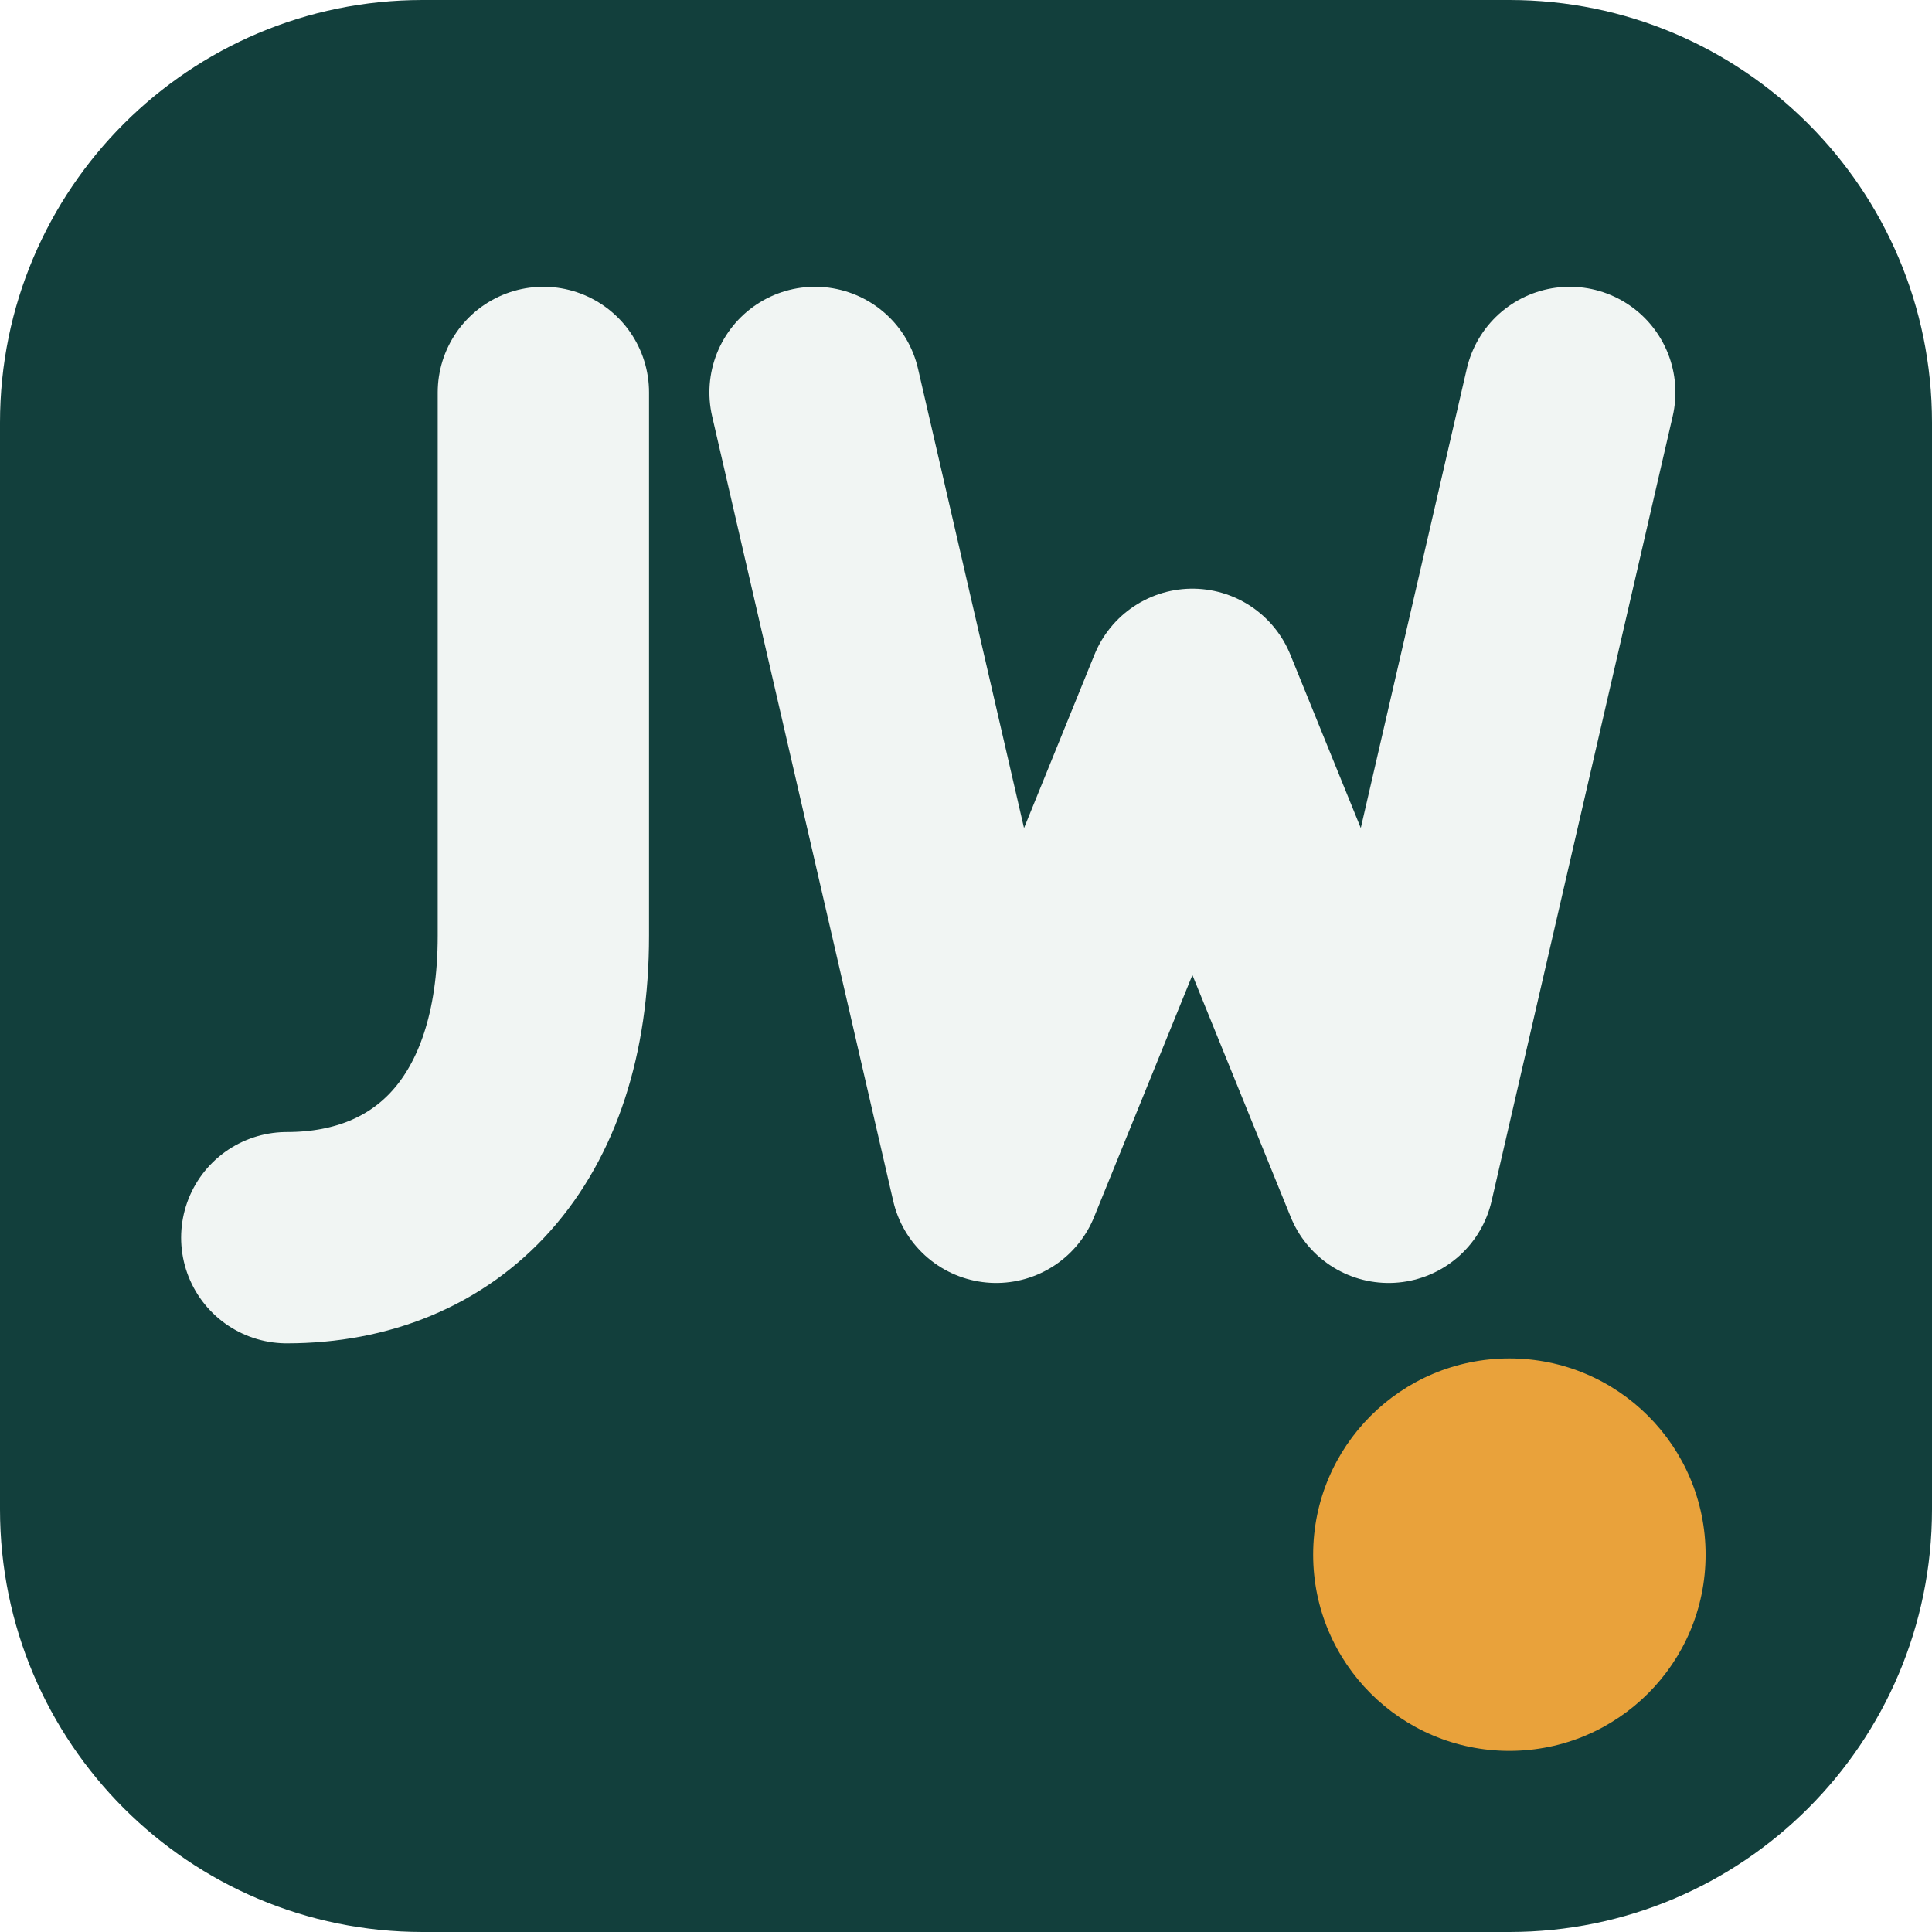
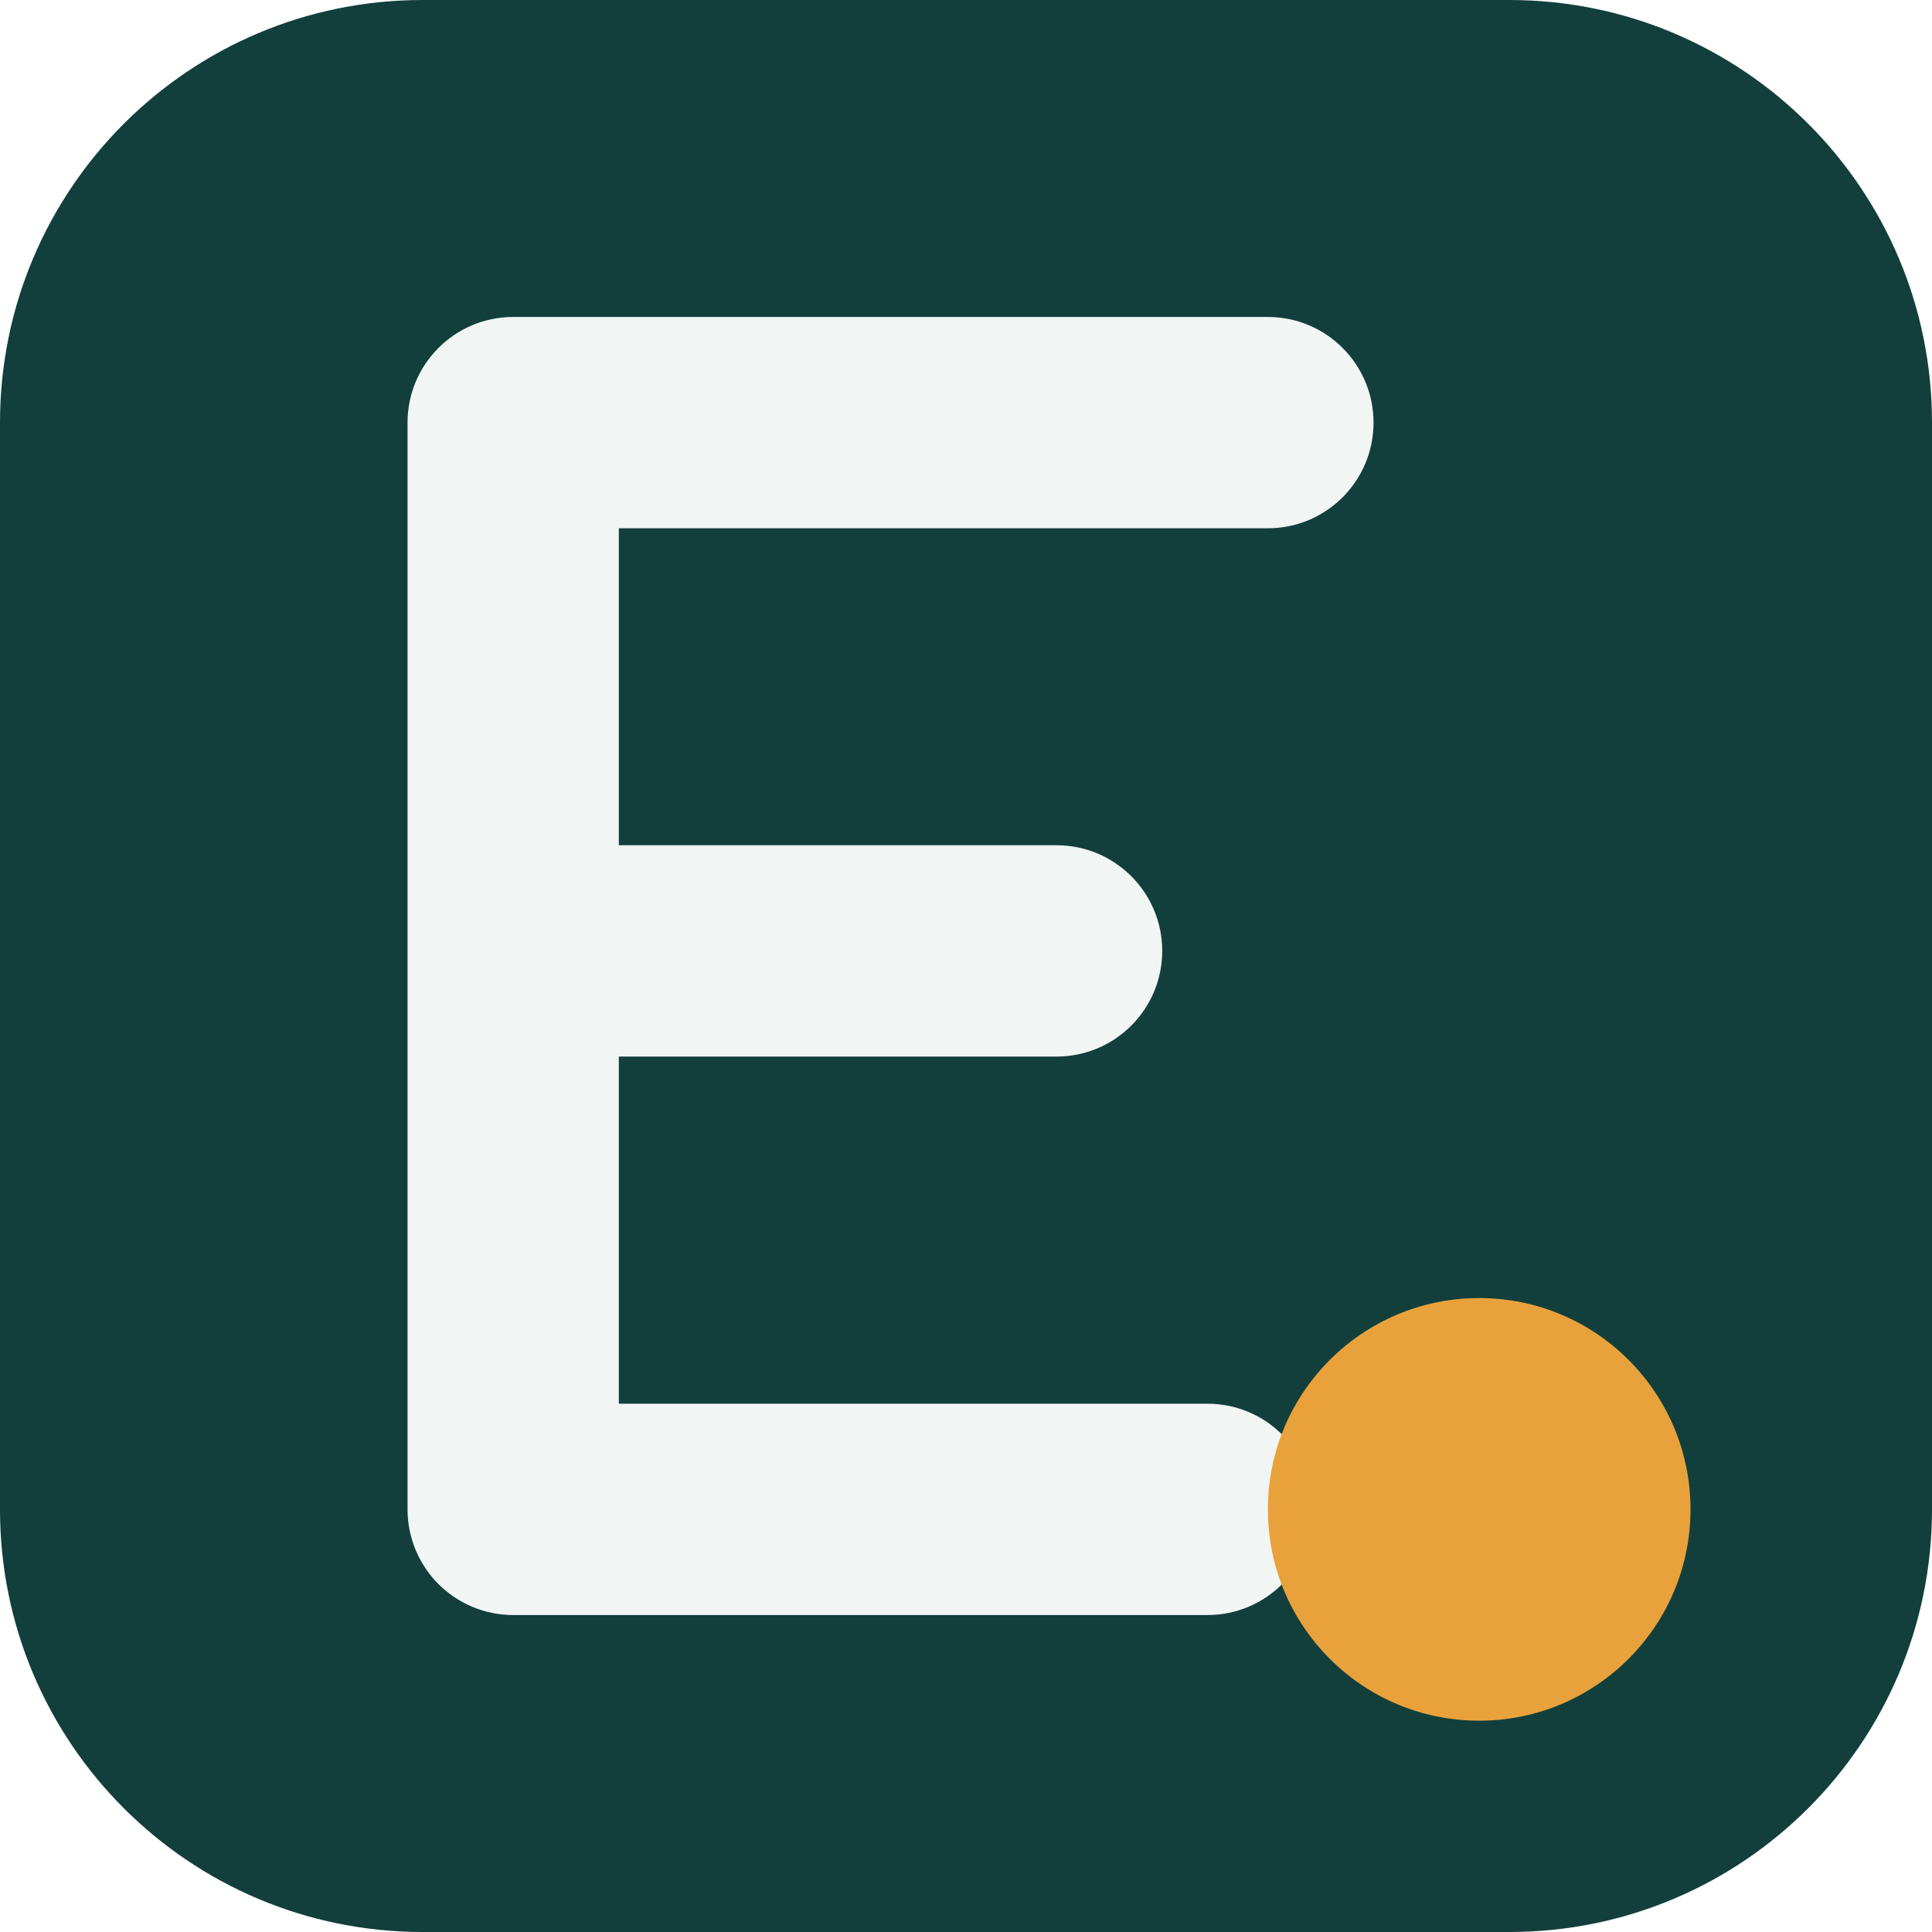
- <svg xmlns="http://www.w3.org/2000/svg" viewBox="0 0 64 64" width="64" height="64" fill="none" role="img" aria-label="JW Data Consulting">
-   <rect width="64" height="64" rx="14" fill="#123F3C" />
-   <path d="M18 13V31C18 37.5 14.5 41 9.5 41" stroke="#F1F5F3" stroke-width="7" stroke-linecap="round" />
-   <path d="M27 13L33 39L39.5 23L46 39L52 13" stroke="#F1F5F3" stroke-width="7" stroke-linecap="round" stroke-linejoin="round" />
-   <circle cx="50" cy="51.5" r="6.5" fill="#E9A23B" />
+ <svg xmlns="http://www.w3.org/2000/svg" viewBox="0 0 64 64" width="64" height="64" version="1.1" id="svg1">
+   <defs id="defs1" />
+   <rect width="64" height="64" rx="14" fill="#123F3C" id="rect1" />
+   <path style="baseline-shift:baseline;display:inline;overflow:visible;vector-effect:none;fill:#f1f5f3;stroke-linecap:round;stroke-linejoin:round;enable-background:accumulate;stop-color:#000000;stop-opacity:1;opacity:1" d="M 17,10.5 A 3.5,3.5 0 0 0 13.5,14 V 31.5 50 A 3.5,3.5 0 0 0 14.525,52.475 3.5,3.5 0 0 0 17,53.5 H 40 A 3.5,3.5 0 0 0 43.5,50 3.5,3.5 0 0 0 40,46.5 H 20.5 V 35 H 35 A 3.5,3.5 0 0 0 38.5,31.5 3.5,3.5 0 0 0 35,28 H 20.5 V 17.5 H 42 A 3.5,3.5 0 0 0 45.5,14 3.5,3.5 0 0 0 42,10.5 Z" id="f-e" />
+   <circle id="f-chegada" cx="49" cy="50" r="7" fill="#E9A23B" />
</svg>
